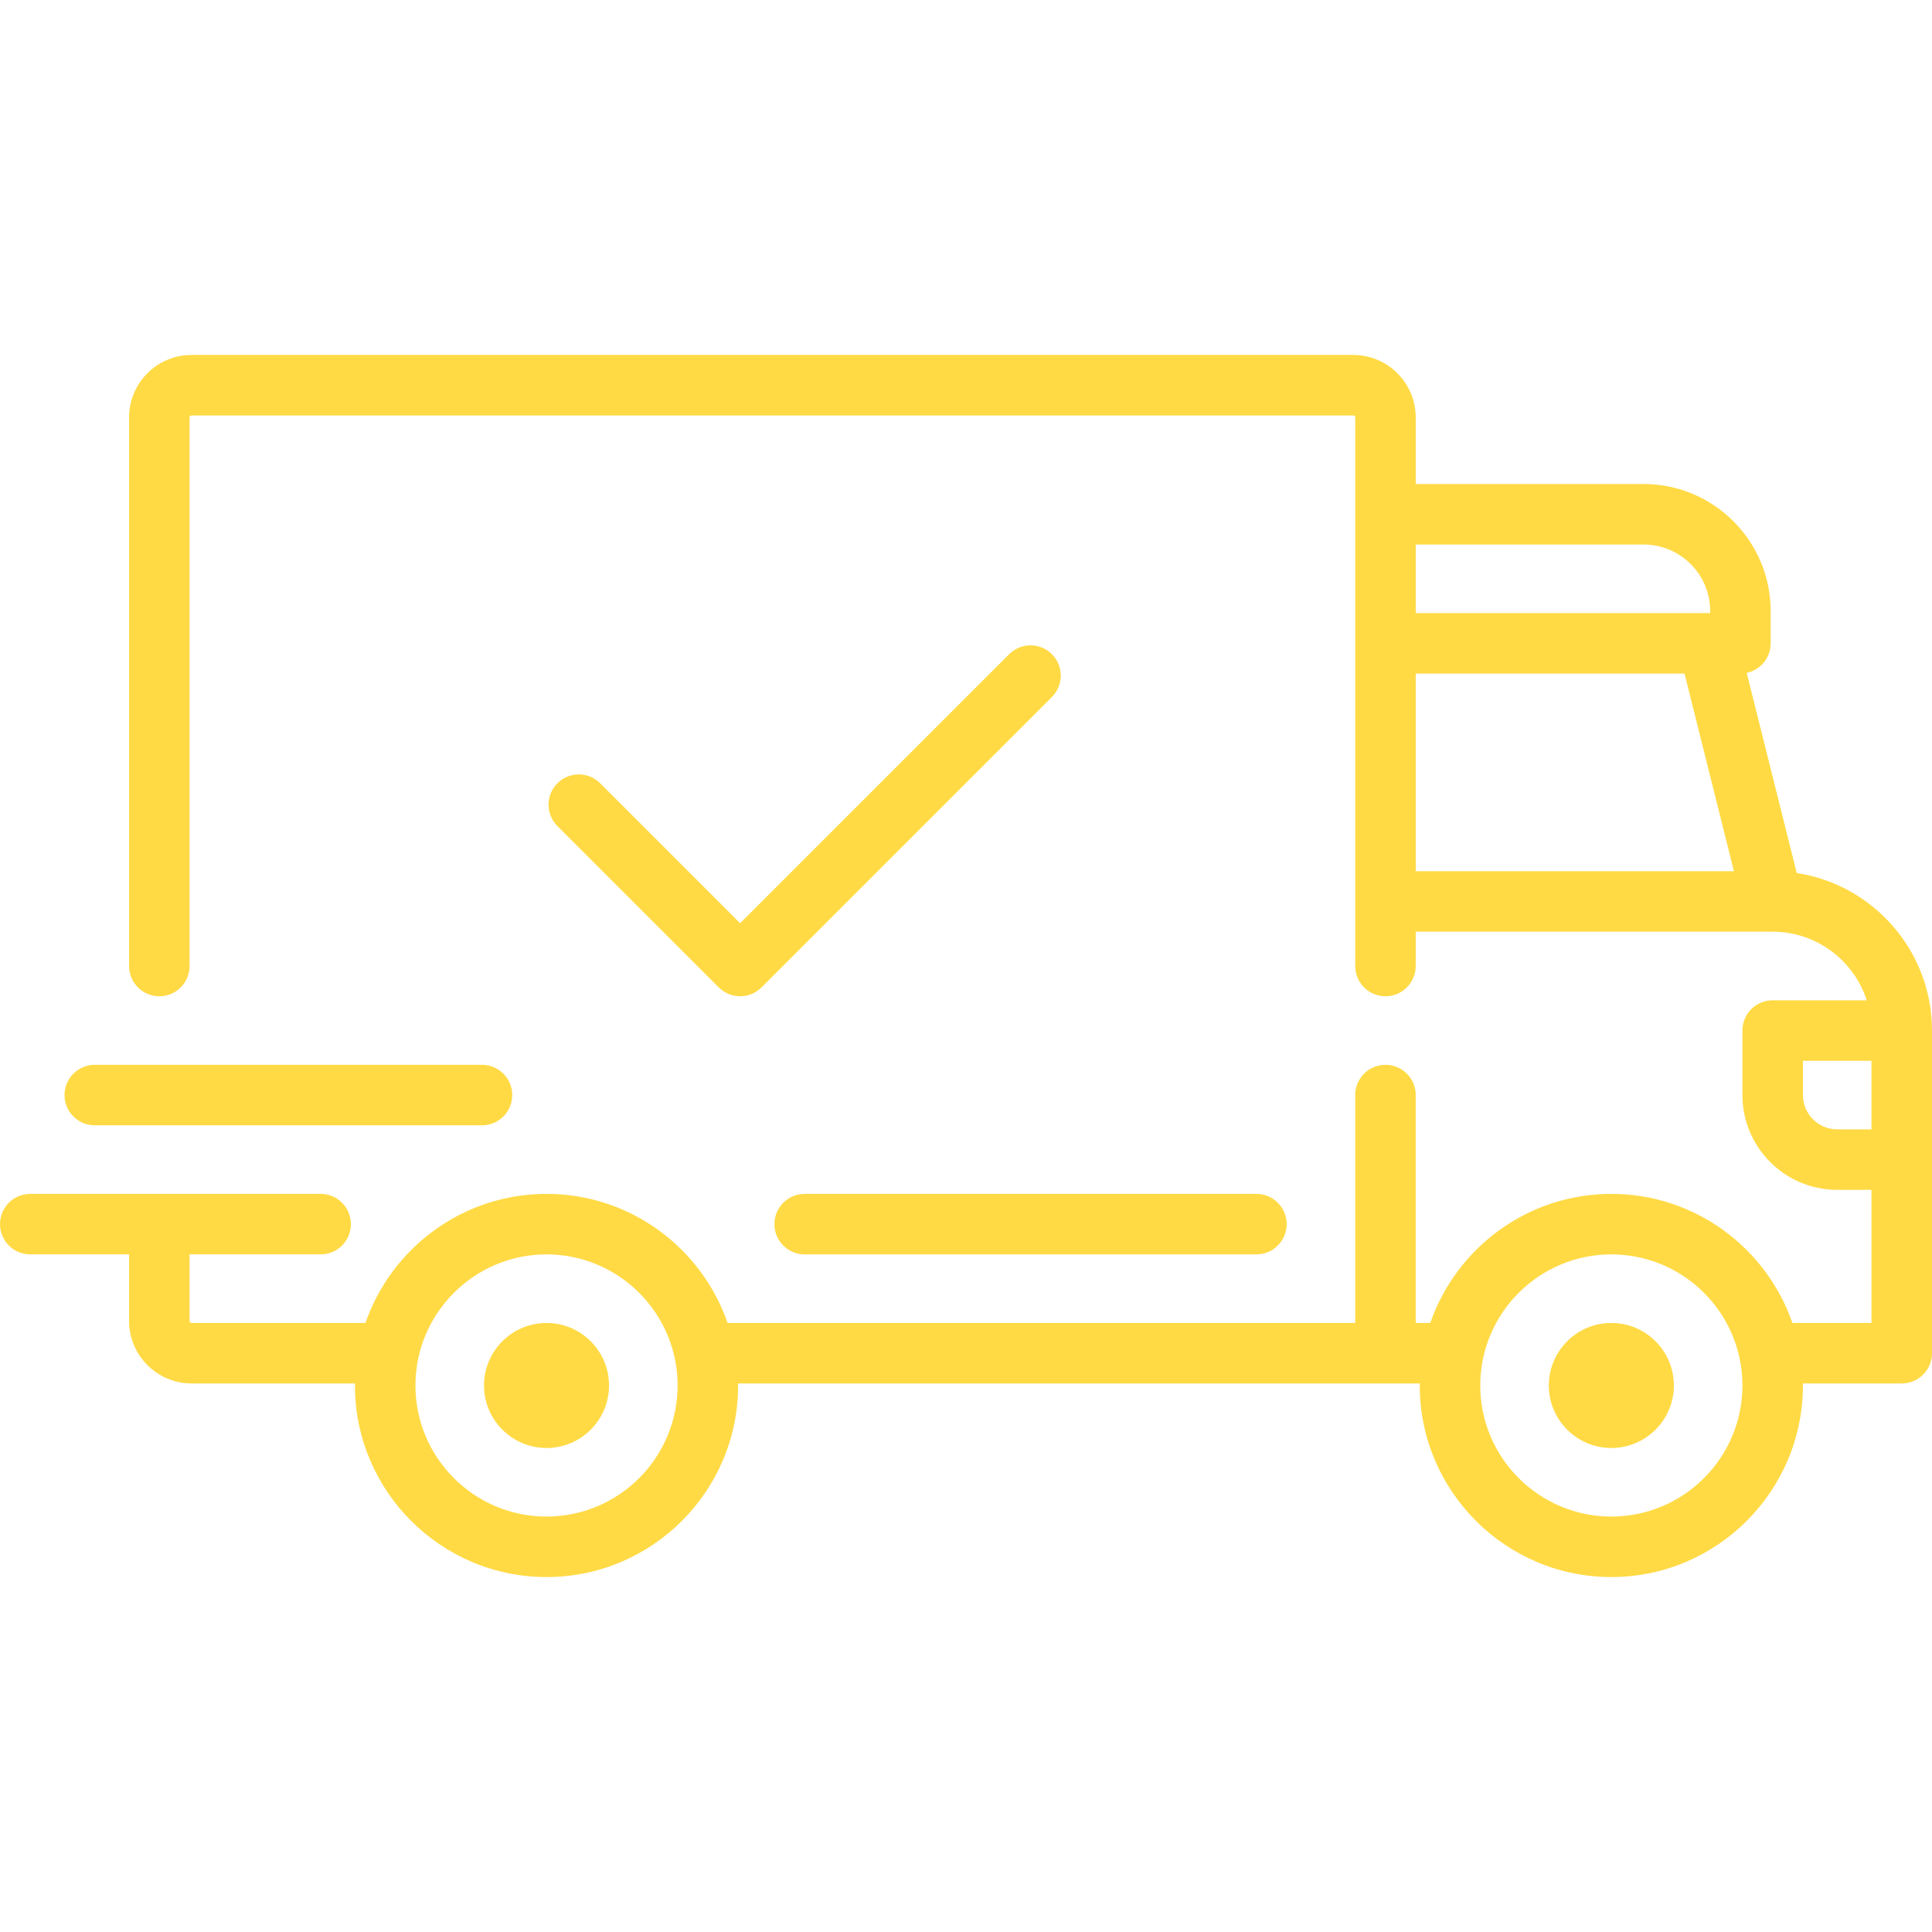
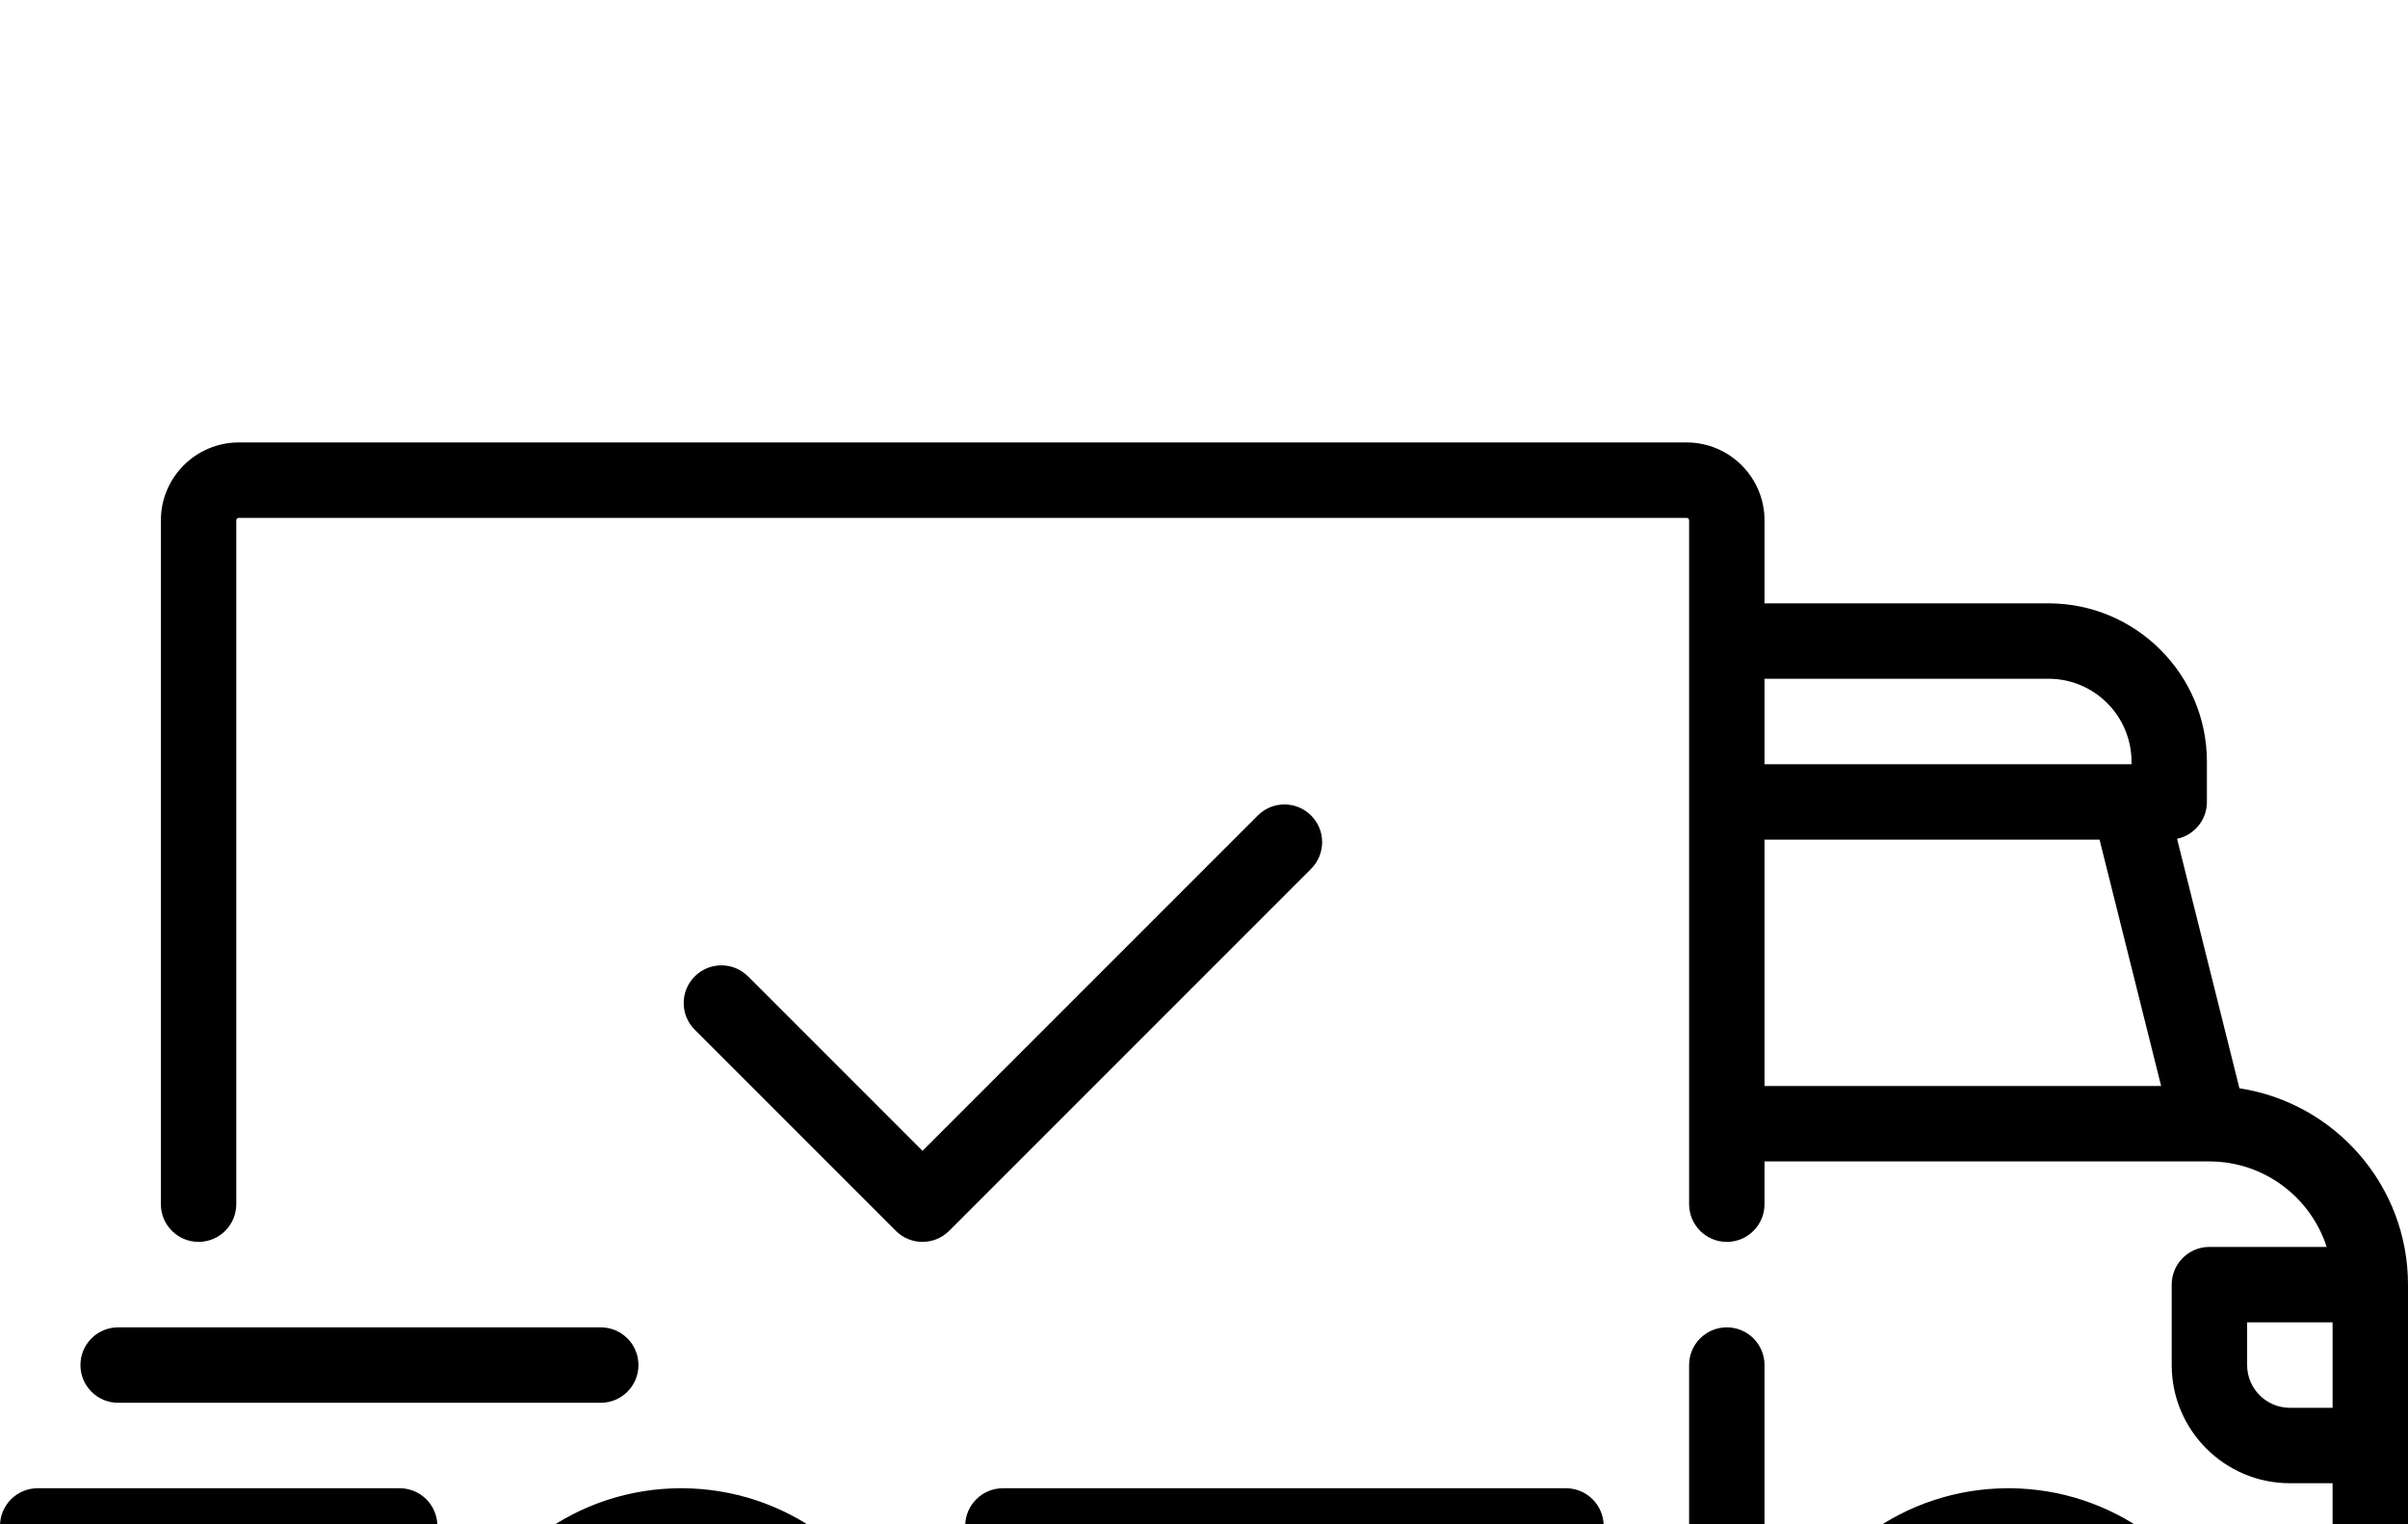
- <svg xmlns="http://www.w3.org/2000/svg" version="1.1" id="Layer_1" x="0px" y="0px" viewBox="0 0 512 512" style="enable-background:new 0 0 512 512;" xml:space="preserve" width="512px" height="512px">
+ <svg xmlns="http://www.w3.org/2000/svg" version="1.1" id="car" x="0px" y="0px" xml:space="preserve">
  <g>
    <g>
-       <path d="M476.158,231.363l-13.259-53.035c3.625-0.77,6.345-3.986,6.345-7.839v-8.551c0-18.566-15.105-33.67-33.67-33.67h-60.392    V110.63c0-9.136-7.432-16.568-16.568-16.568H50.772c-9.136,0-16.568,7.432-16.568,16.568V256c0,4.427,3.589,8.017,8.017,8.017    c4.427,0,8.017-3.589,8.017-8.017V110.63c0-0.295,0.239-0.534,0.534-0.534h307.841c0.295,0,0.534,0.239,0.534,0.534v145.372    c0,4.427,3.589,8.017,8.017,8.017c4.427,0,8.017-3.589,8.017-8.017v-9.088h94.569c0.008,0,0.014,0.002,0.021,0.002    c0.008,0,0.015-0.001,0.022-0.001c11.637,0.008,21.518,7.646,24.912,18.171h-24.928c-4.427,0-8.017,3.589-8.017,8.017v17.102    c0,13.851,11.268,25.119,25.119,25.119h9.086v35.273h-20.962c-6.886-19.883-25.787-34.205-47.982-34.205    s-41.097,14.322-47.982,34.205h-3.86v-60.393c0-4.427-3.589-8.017-8.017-8.017c-4.427,0-8.017,3.589-8.017,8.017v60.391H192.817    c-6.886-19.883-25.787-34.205-47.982-34.205s-41.097,14.322-47.982,34.205H50.772c-0.295,0-0.534-0.239-0.534-0.534v-17.637    h34.739c4.427,0,8.017-3.589,8.017-8.017s-3.589-8.017-8.017-8.017H8.017c-4.427,0-8.017,3.589-8.017,8.017    s3.589,8.017,8.017,8.017h26.188v17.637c0,9.136,7.432,16.568,16.568,16.568h43.304c-0.002,0.178-0.014,0.355-0.014,0.534    c0,27.996,22.777,50.772,50.772,50.772s50.772-22.776,50.772-50.772c0-0.18-0.012-0.356-0.014-0.534h180.67    c-0.002,0.178-0.014,0.355-0.014,0.534c0,27.996,22.777,50.772,50.772,50.772c27.995,0,50.772-22.776,50.772-50.772    c0-0.18-0.012-0.356-0.014-0.534h26.203c4.427,0,8.017-3.589,8.017-8.017v-85.511C512,251.989,496.423,234.448,476.158,231.363z     M375.182,144.301h60.392c9.725,0,17.637,7.912,17.637,17.637v0.534h-78.029V144.301z M375.182,230.881v-52.376h71.235    l13.094,52.376H375.182z M144.835,401.904c-19.155,0-34.739-15.583-34.739-34.739s15.584-34.739,34.739-34.739    c19.155,0,34.739,15.583,34.739,34.739S163.99,401.904,144.835,401.904z M427.023,401.904c-19.155,0-34.739-15.583-34.739-34.739    s15.584-34.739,34.739-34.739c19.155,0,34.739,15.583,34.739,34.739S446.178,401.904,427.023,401.904z M495.967,299.29h-9.086    c-5.01,0-9.086-4.076-9.086-9.086v-9.086h18.171V299.29z" fill="#FFDA44" />
+       <path d="M476.158,231.363l-13.259-53.035c3.625-0.77,6.345-3.986,6.345-7.839v-8.551c0-18.566-15.105-33.67-33.67-33.67h-60.392    V110.63c0-9.136-7.432-16.568-16.568-16.568H50.772c-9.136,0-16.568,7.432-16.568,16.568V256c0,4.427,3.589,8.017,8.017,8.017    c4.427,0,8.017-3.589,8.017-8.017V110.63c0-0.295,0.239-0.534,0.534-0.534h307.841c0.295,0,0.534,0.239,0.534,0.534v145.372    c0,4.427,3.589,8.017,8.017,8.017c4.427,0,8.017-3.589,8.017-8.017v-9.088h94.569c0.008,0,0.014,0.002,0.021,0.002    c0.008,0,0.015-0.001,0.022-0.001c11.637,0.008,21.518,7.646,24.912,18.171h-24.928c-4.427,0-8.017,3.589-8.017,8.017v17.102    c0,13.851,11.268,25.119,25.119,25.119h9.086v35.273h-20.962c-6.886-19.883-25.787-34.205-47.982-34.205    s-41.097,14.322-47.982,34.205h-3.86v-60.393c0-4.427-3.589-8.017-8.017-8.017c-4.427,0-8.017,3.589-8.017,8.017v60.391H192.817    c-6.886-19.883-25.787-34.205-47.982-34.205s-41.097,14.322-47.982,34.205H50.772c-0.295,0-0.534-0.239-0.534-0.534v-17.637    h34.739c4.427,0,8.017-3.589,8.017-8.017s-3.589-8.017-8.017-8.017H8.017c-4.427,0-8.017,3.589-8.017,8.017    s3.589,8.017,8.017,8.017h26.188v17.637c0,9.136,7.432,16.568,16.568,16.568h43.304c-0.002,0.178-0.014,0.355-0.014,0.534    c0,27.996,22.777,50.772,50.772,50.772s50.772-22.776,50.772-50.772c0-0.18-0.012-0.356-0.014-0.534h180.67    c-0.002,0.178-0.014,0.355-0.014,0.534c0,27.996,22.777,50.772,50.772,50.772c27.995,0,50.772-22.776,50.772-50.772    c0-0.18-0.012-0.356-0.014-0.534h26.203c4.427,0,8.017-3.589,8.017-8.017v-85.511C512,251.989,496.423,234.448,476.158,231.363z     M375.182,144.301h60.392c9.725,0,17.637,7.912,17.637,17.637v0.534h-78.029V144.301z M375.182,230.881v-52.376h71.235    l13.094,52.376H375.182z M144.835,401.904c-19.155,0-34.739-15.583-34.739-34.739s15.584-34.739,34.739-34.739    c19.155,0,34.739,15.583,34.739,34.739S163.99,401.904,144.835,401.904z M427.023,401.904c-19.155,0-34.739-15.583-34.739-34.739    s15.584-34.739,34.739-34.739c19.155,0,34.739,15.583,34.739,34.739S446.178,401.904,427.023,401.904z M495.967,299.29h-9.086    c-5.01,0-9.086-4.076-9.086-9.086v-9.086h18.171V299.29z" fill="" />
    </g>
  </g>
  <g>
    <g>
-       <path d="M144.835,350.597c-9.136,0-16.568,7.432-16.568,16.568c0,9.136,7.432,16.568,16.568,16.568    c9.136,0,16.568-7.432,16.568-16.568C161.403,358.029,153.971,350.597,144.835,350.597z" fill="#FFDA44" />
+       <path d="M144.835,350.597c-9.136,0-16.568,7.432-16.568,16.568c0,9.136,7.432,16.568,16.568,16.568    c9.136,0,16.568-7.432,16.568-16.568C161.403,358.029,153.971,350.597,144.835,350.597z" fill="" />
    </g>
  </g>
  <g>
    <g>
-       <path d="M427.023,350.597c-9.136,0-16.568,7.432-16.568,16.568c0,9.136,7.432,16.568,16.568,16.568    c9.136,0,16.568-7.432,16.568-16.568C443.591,358.029,436.159,350.597,427.023,350.597z" fill="#FFDA44" />
+       <path d="M427.023,350.597c-9.136,0-16.568,7.432-16.568,16.568c0,9.136,7.432,16.568,16.568,16.568    c9.136,0,16.568-7.432,16.568-16.568C443.591,358.029,436.159,350.597,427.023,350.597z" fill="" />
    </g>
  </g>
  <g>
    <g>
-       <path d="M332.96,316.393H213.244c-4.427,0-8.017,3.589-8.017,8.017s3.589,8.017,8.017,8.017H332.96    c4.427,0,8.017-3.589,8.017-8.017S337.388,316.393,332.96,316.393z" fill="#FFDA44" />
+       <path d="M332.96,316.393H213.244c-4.427,0-8.017,3.589-8.017,8.017s3.589,8.017,8.017,8.017H332.96    c4.427,0,8.017-3.589,8.017-8.017S337.388,316.393,332.96,316.393z" fill="" />
    </g>
  </g>
  <g>
    <g>
-       <path d="M127.733,282.188H25.119c-4.427,0-8.017,3.589-8.017,8.017s3.589,8.017,8.017,8.017h102.614    c4.427,0,8.017-3.589,8.017-8.017S132.16,282.188,127.733,282.188z" fill="#FFDA44" />
+       <path d="M127.733,282.188H25.119c-4.427,0-8.017,3.589-8.017,8.017s3.589,8.017,8.017,8.017h102.614    c4.427,0,8.017-3.589,8.017-8.017S132.16,282.188,127.733,282.188z" fill="" />
    </g>
  </g>
  <g>
    <g>
-       <path d="M278.771,173.37c-3.13-3.13-8.207-3.13-11.337,0.001l-71.292,71.291l-37.087-37.087c-3.131-3.131-8.207-3.131-11.337,0    c-3.131,3.131-3.131,8.206,0,11.337l42.756,42.756c1.565,1.566,3.617,2.348,5.668,2.348s4.104-0.782,5.668-2.348l76.96-76.96    C281.901,181.576,281.901,176.501,278.771,173.37z" fill="#FFDA44" />
+       <path d="M278.771,173.37c-3.13-3.13-8.207-3.13-11.337,0.001l-71.292,71.291l-37.087-37.087c-3.131-3.131-8.207-3.131-11.337,0    c-3.131,3.131-3.131,8.206,0,11.337l42.756,42.756c1.565,1.566,3.617,2.348,5.668,2.348s4.104-0.782,5.668-2.348l76.96-76.96    C281.901,181.576,281.901,176.501,278.771,173.37z" fill="" />
    </g>
  </g>
  <g>
</g>
  <g>
</g>
  <g>
</g>
  <g>
</g>
  <g>
</g>
  <g>
</g>
  <g>
</g>
  <g>
</g>
  <g>
</g>
  <g>
</g>
  <g>
</g>
  <g>
</g>
  <g>
</g>
  <g>
</g>
  <g>
</g>
</svg>
